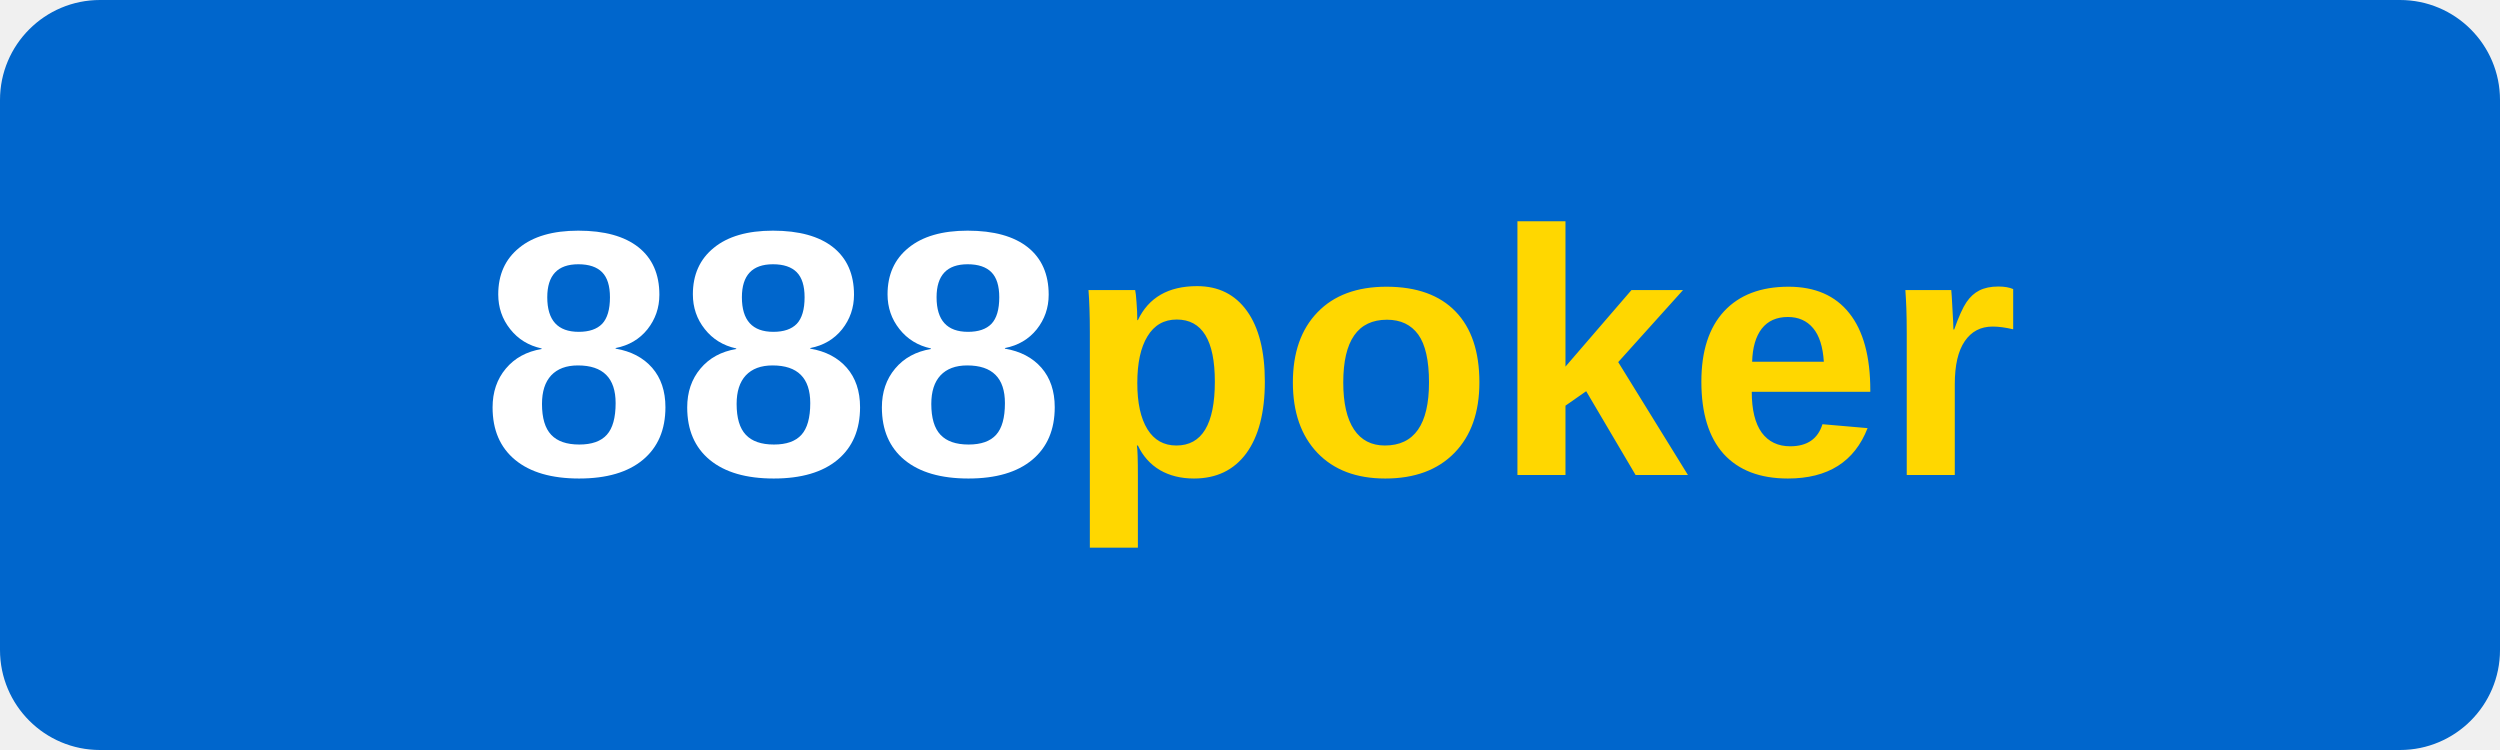
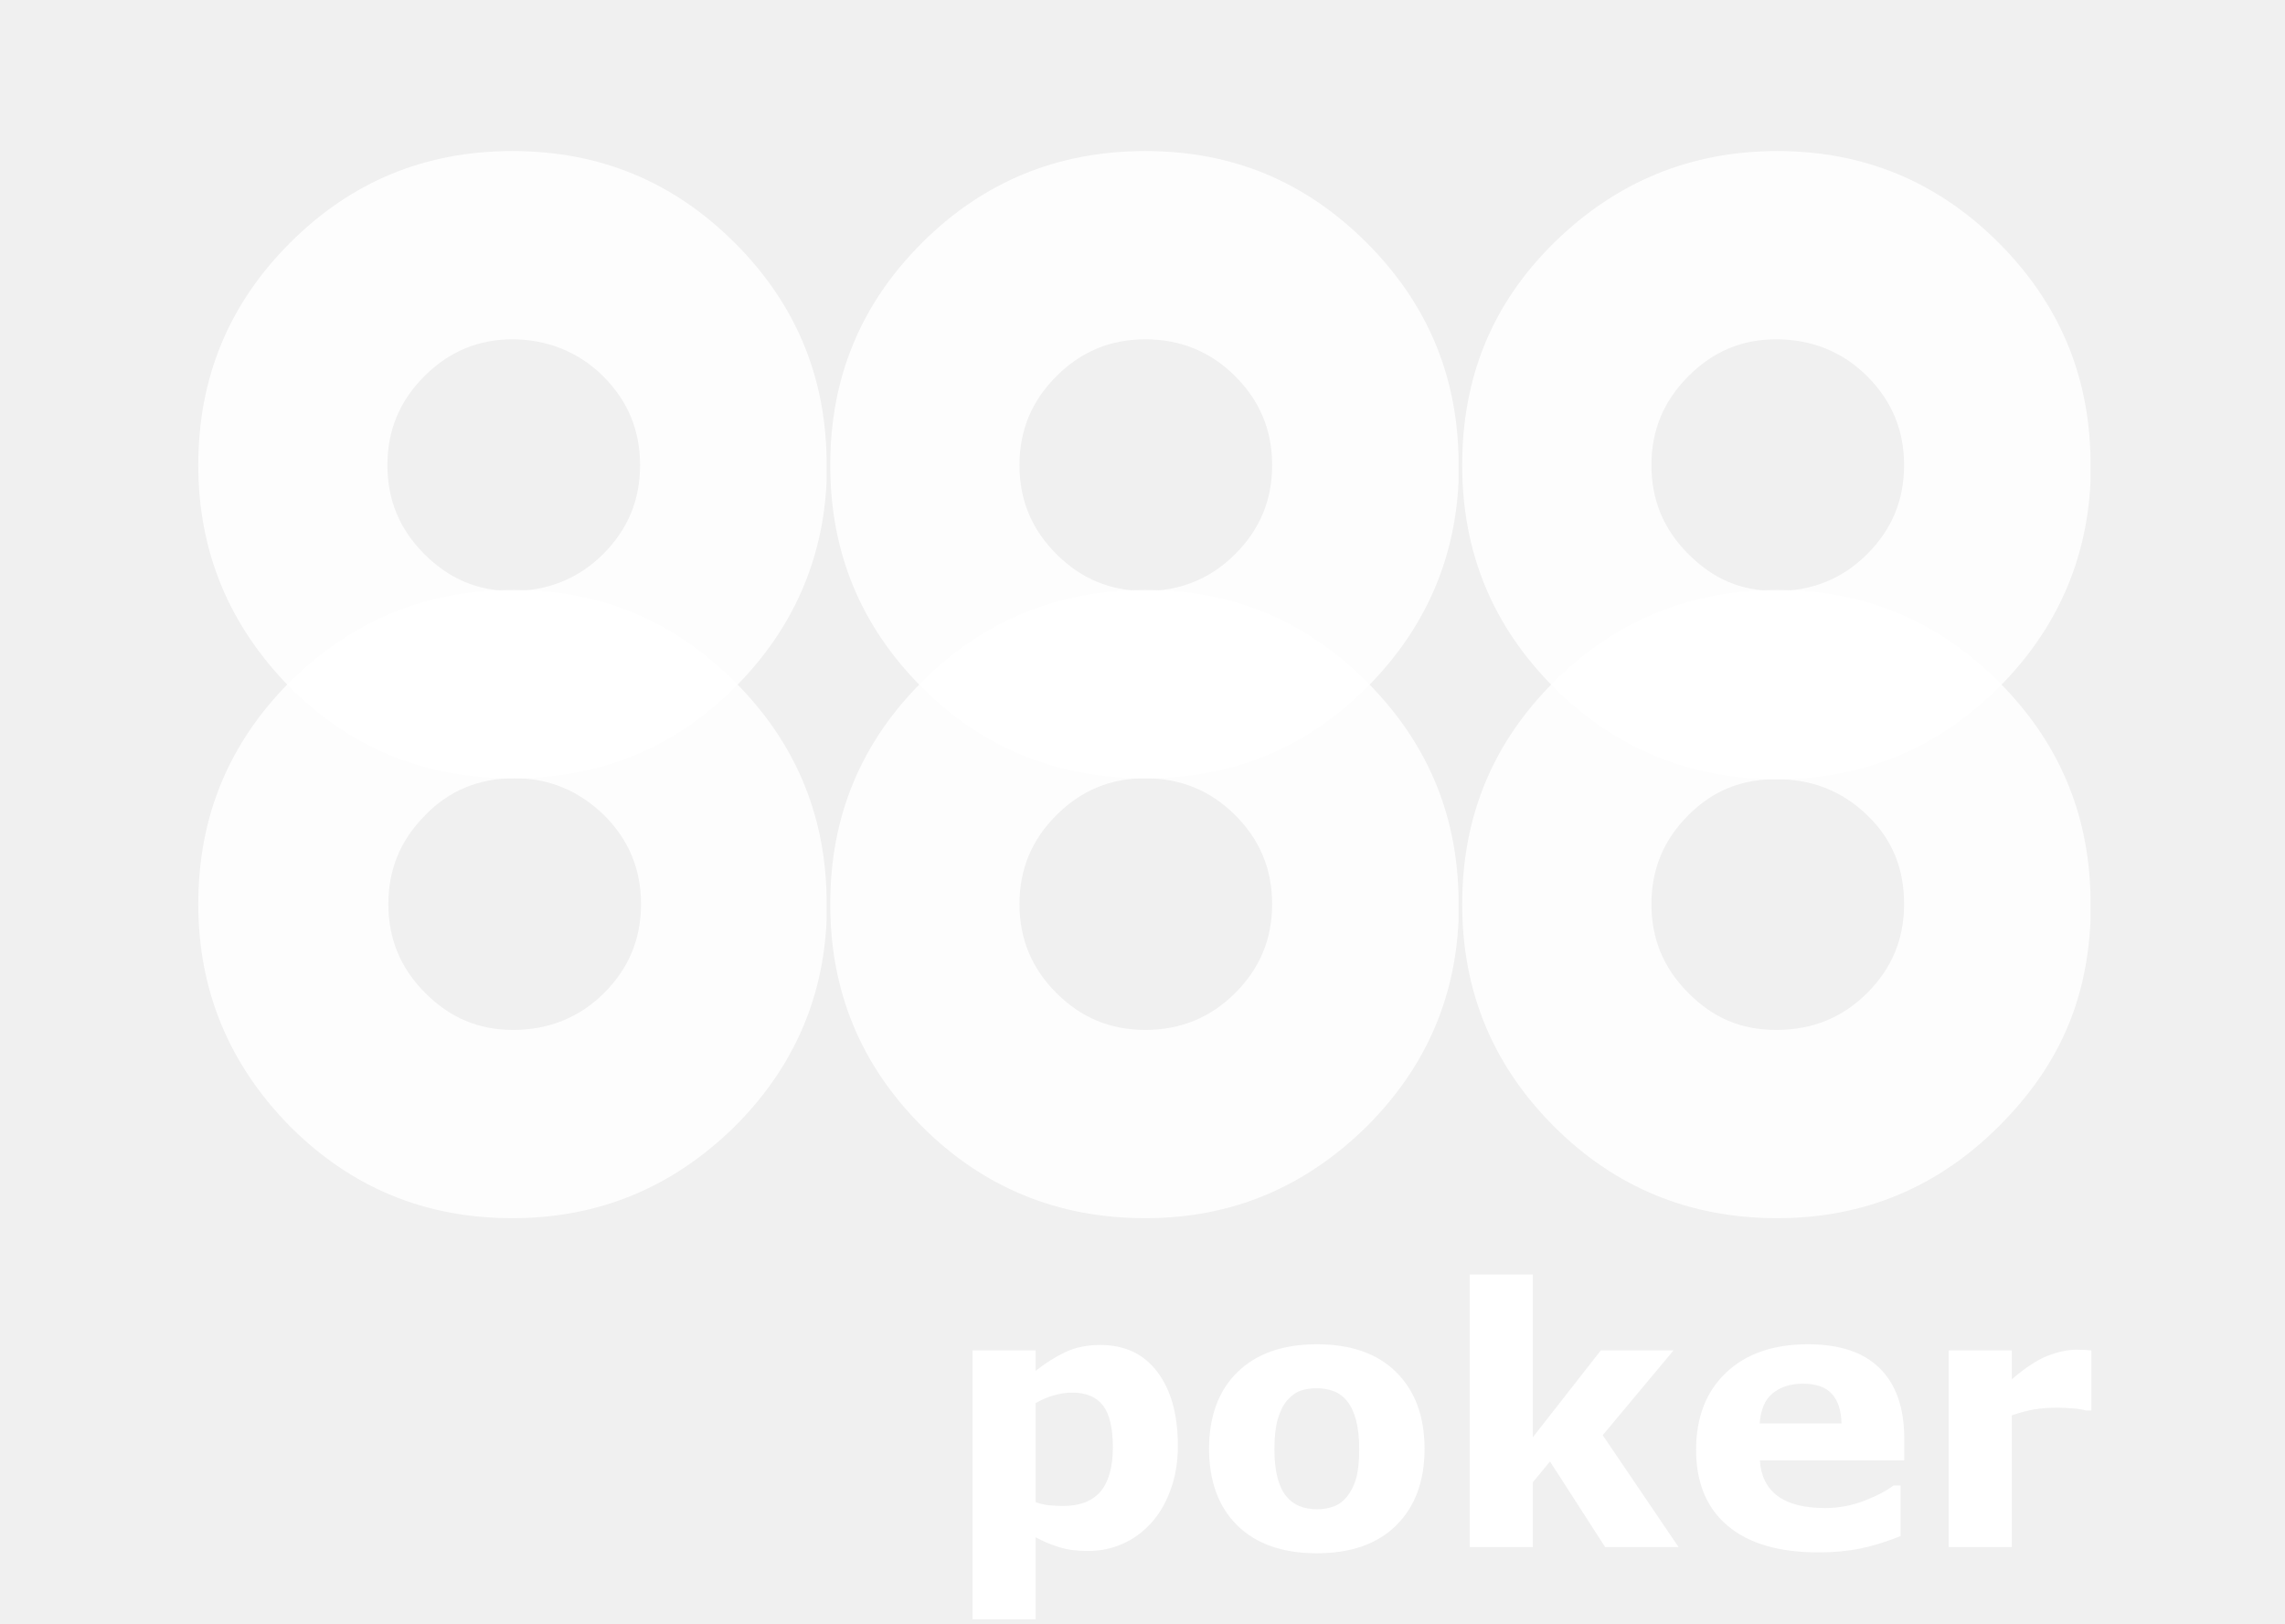
- <svg xmlns="http://www.w3.org/2000/svg" viewBox="0 0 200 60" width="200" height="60">
-   <rect width="200" height="60" rx="8" fill="#0066cc" />
-   <text x="100" y="38" text-anchor="middle" font-family="Arial,Helvetica,sans-serif" font-weight="800" font-size="28" fill="#fff">888<tspan fill="#ffd700">poker</tspan>
-   </text>
+ <svg xmlns="http://www.w3.org/2000/svg" width="242" height="172" viewBox="0 0 242 172" fill="none">
+   <path opacity="0.88" d="M77.81 72.21C71.3 65.7 63.58 62.49 54.36 62.49C45.14 62.49 37.33 65.7 30.71 72.21C24.21 78.73 21 86.54 21 95.76C21 104.98 24.31 112.79 30.72 119.31C37.23 125.82 45.05 129.03 54.27 129.03C63.49 129.03 71.3 125.72 77.82 119.31C83.93 113.2 87.14 105.98 87.54 97.57V94.86C87.34 86.04 84.13 78.53 77.82 72.21H77.81ZM63.98 105.18C61.37 107.79 58.07 109.09 54.36 109.09C50.65 109.09 47.65 107.79 45.04 105.18C42.43 102.57 41.13 99.47 41.13 95.76C41.13 92.05 42.43 88.95 45.04 86.34C47.55 83.73 50.75 82.43 54.46 82.43C58.17 82.43 61.27 83.73 63.98 86.34C66.59 88.95 67.89 92.05 67.89 95.76C67.89 99.47 66.59 102.57 63.98 105.18Z" fill="white" />
+   <path opacity="0.88" d="M144.75 72.21C138.24 65.7 130.52 62.49 121.3 62.49C112.08 62.49 104.17 65.7 97.65 72.21C91.13 78.72 87.93 86.54 87.93 95.76C87.93 104.98 91.14 112.79 97.65 119.31C104.16 125.82 112.08 129.03 121.3 129.03C130.52 129.03 138.23 125.72 144.75 119.31C150.86 113.2 154.07 105.98 154.47 97.57V94.86C154.27 86.04 151.06 78.53 144.75 72.21ZM130.82 105.18C128.21 107.79 125.01 109.09 121.3 109.09C117.59 109.09 114.49 107.79 111.88 105.18C109.27 102.57 107.97 99.47 107.97 95.76C107.97 92.05 109.27 88.95 111.88 86.34C114.49 83.73 117.59 82.43 121.3 82.43C125.01 82.43 128.21 83.73 130.82 86.34C133.43 88.95 134.73 92.05 134.73 95.76C134.73 99.47 133.43 102.57 130.82 105.18Z" fill="white" />
+   <path opacity="0.88" d="M211.68 72.21C205.17 65.7 197.35 62.49 188.23 62.49C179.11 62.49 171.1 65.7 164.58 72.21C158.06 78.72 154.86 86.54 154.86 95.76C154.86 104.98 158.07 112.79 164.58 119.31C171.09 125.82 179.01 129.03 188.23 129.03C197.45 129.03 205.26 125.72 211.68 119.31C218.1 112.9 221 105.98 221.4 97.57V94.86C221.2 86.04 217.99 78.53 211.68 72.21ZM197.75 105.18C195.14 107.79 191.94 109.09 188.13 109.09C184.32 109.09 181.42 107.79 178.81 105.18C176.2 102.57 174.9 99.47 174.9 95.76C174.9 92.05 176.2 88.95 178.81 86.34C181.42 83.73 184.42 82.53 188.13 82.53C191.84 82.53 195.04 83.73 197.75 86.34C200.46 88.95 201.66 92.05 201.66 95.76C201.66 99.47 200.36 102.57 197.75 105.18Z" fill="white" />
+   <path opacity="0.88" d="M77.81 25.72C71.3 19.21 63.48 16 54.27 16C45.06 16 37.23 19.21 30.72 25.72C24.21 32.23 21 40.05 21 49.27C21 58.49 24.31 66.3 30.72 72.82C37.23 79.33 45.05 82.44 54.27 82.44C63.49 82.44 71.3 79.33 77.82 72.82C83.93 66.71 87.14 59.39 87.54 51.08V48.37C87.34 39.55 84.13 32.04 77.82 25.72H77.81ZM63.88 58.69C61.27 61.3 57.97 62.6 54.26 62.6C50.55 62.6 47.55 61.3 44.94 58.69C42.33 56.08 41.03 52.98 41.03 49.27C41.03 45.56 42.33 42.46 44.94 39.85C47.55 37.24 50.65 35.94 54.26 35.94C57.87 35.94 61.27 37.24 63.88 39.85C66.49 42.46 67.79 45.56 67.79 49.27C67.79 52.98 66.49 56.08 63.88 58.69Z" fill="white" />
+   <path opacity="0.88" d="M144.75 25.72C138.23 19.21 130.52 16 121.3 16C112.08 16 104.17 19.21 97.65 25.72C91.13 32.23 87.93 40.05 87.93 49.27C87.93 58.49 91.14 66.3 97.65 72.82C104.16 79.34 112.08 82.44 121.3 82.44C130.52 82.44 138.23 79.33 144.75 72.82C150.86 66.71 154.07 59.39 154.47 51.08V48.37C154.27 39.55 151.06 32.04 144.75 25.72ZM130.82 58.69C128.21 61.3 125.01 62.6 121.3 62.6C117.59 62.6 114.49 61.3 111.88 58.69C109.27 56.08 107.97 52.98 107.97 49.27C107.97 45.56 109.27 42.46 111.88 39.85C114.49 37.24 117.59 35.94 121.3 35.94C125.01 35.94 128.21 37.24 130.82 39.85C133.43 42.46 134.73 45.56 134.73 49.27C134.73 52.98 133.43 56.08 130.82 58.69Z" fill="white" />
+   <path opacity="0.88" d="M211.68 25.72C205.17 19.21 197.35 16 188.23 16C179.11 16 171.2 19.21 164.58 25.72C157.97 32.23 154.86 40.05 154.86 49.27C154.86 58.49 158.07 66.3 164.58 72.82C171.09 79.33 179.01 82.54 188.23 82.54C197.45 82.54 205.26 79.23 211.68 72.82C217.79 66.71 221 59.39 221.4 51.08V48.37C221.2 39.55 217.99 32.04 211.68 25.72ZM197.75 58.69C195.14 61.3 191.94 62.6 188.13 62.6C184.32 62.6 181.42 61.3 178.81 58.69C176.2 56.08 174.9 52.98 174.9 49.27C174.9 45.56 176.2 42.46 178.81 39.85C181.42 37.24 184.42 35.94 188.13 35.94C191.84 35.94 195.14 37.24 197.75 39.85C200.36 42.46 201.66 45.56 201.66 49.27C201.66 52.98 200.36 56.08 197.75 58.69Z" fill="white" />
+   <path d="M221.49 149.398H220.896C220.612 149.299 220.154 149.225 219.523 149.176C218.893 149.126 218.367 149.102 217.946 149.102C216.994 149.102 216.153 149.163 215.423 149.287C214.693 149.411 213.908 149.621 213.066 149.918V163.871H206.387V143.034H213.066V146.096C214.538 144.834 215.819 143.999 216.907 143.591C217.996 143.17 218.998 142.96 219.913 142.96C220.148 142.96 220.414 142.966 220.711 142.979C221.008 142.991 221.268 143.009 221.49 143.034V149.398Z" fill="white" />
+   <path d="M201.674 154.687H186.385C186.484 156.319 187.102 157.569 188.24 158.435C189.391 159.3 191.079 159.733 193.306 159.733C194.716 159.733 196.083 159.48 197.406 158.973C198.73 158.465 199.775 157.921 200.542 157.34H201.284V162.702C199.775 163.308 198.353 163.747 197.017 164.02C195.681 164.292 194.202 164.428 192.582 164.428C188.401 164.428 185.197 163.488 182.971 161.607C180.744 159.727 179.631 157.049 179.631 153.573C179.631 150.134 180.682 147.413 182.785 145.409C184.9 143.393 187.795 142.385 191.469 142.385C194.858 142.385 197.406 143.244 199.113 144.964C200.82 146.671 201.674 149.132 201.674 152.349V154.687ZM195.031 150.771C194.994 149.374 194.648 148.322 193.992 147.617C193.337 146.912 192.316 146.56 190.931 146.56C189.644 146.56 188.587 146.894 187.758 147.562C186.929 148.229 186.465 149.299 186.366 150.771H195.031Z" fill="white" />
+   <path d="M177.775 163.871H170.001L164.156 154.798L162.338 157.006V163.871H155.658V135H162.338V152.237L169.537 143.034H177.237L169.741 152.015L177.775 163.871Z" fill="white" />
+   <path d="M150.871 153.462C150.871 156.888 149.869 159.591 147.865 161.57C145.874 163.537 143.072 164.521 139.46 164.521C135.848 164.521 133.04 163.537 131.036 161.57C129.045 159.591 128.049 156.888 128.049 153.462C128.049 150.011 129.051 147.302 131.055 145.335C133.071 143.368 135.873 142.385 139.46 142.385C143.097 142.385 145.905 143.374 147.884 145.354C149.875 147.333 150.871 150.035 150.871 153.462ZM142.651 158.527C143.084 157.995 143.406 157.358 143.616 156.616C143.839 155.862 143.95 154.823 143.95 153.499C143.95 152.274 143.839 151.248 143.616 150.419C143.394 149.59 143.084 148.928 142.688 148.434C142.293 147.926 141.816 147.568 141.26 147.357C140.703 147.147 140.103 147.042 139.46 147.042C138.817 147.042 138.242 147.129 137.734 147.302C137.24 147.475 136.763 147.821 136.306 148.341C135.897 148.823 135.57 149.485 135.322 150.326C135.087 151.167 134.97 152.225 134.97 153.499C134.97 154.637 135.075 155.627 135.285 156.468C135.495 157.297 135.805 157.965 136.213 158.472C136.609 158.954 137.079 159.307 137.623 159.529C138.18 159.752 138.811 159.863 139.516 159.863C140.122 159.863 140.697 159.764 141.241 159.566C141.798 159.356 142.268 159.01 142.651 158.527Z" fill="white" />
+   <path d="M124.746 153.165C124.746 154.884 124.48 156.449 123.948 157.859C123.429 159.27 122.742 160.432 121.889 161.348C120.998 162.312 119.99 163.042 118.864 163.537C117.739 164.032 116.533 164.279 115.246 164.279C114.059 164.279 113.05 164.149 112.222 163.89C111.393 163.642 110.546 163.29 109.68 162.832V171.516H103V143.034H109.68V145.205C110.706 144.389 111.752 143.727 112.815 143.22C113.892 142.713 115.129 142.459 116.526 142.459C119.124 142.459 121.14 143.411 122.575 145.316C124.022 147.221 124.746 149.838 124.746 153.165ZM117.862 153.295C117.862 151.266 117.516 149.794 116.823 148.879C116.131 147.964 115.036 147.506 113.539 147.506C112.908 147.506 112.259 147.605 111.591 147.803C110.923 147.988 110.286 148.26 109.68 148.619V159.103C110.125 159.276 110.601 159.387 111.108 159.437C111.616 159.486 112.117 159.511 112.611 159.511C114.38 159.511 115.698 158.997 116.563 157.971C117.429 156.932 117.862 155.373 117.862 153.295Z" fill="white" />
</svg>
